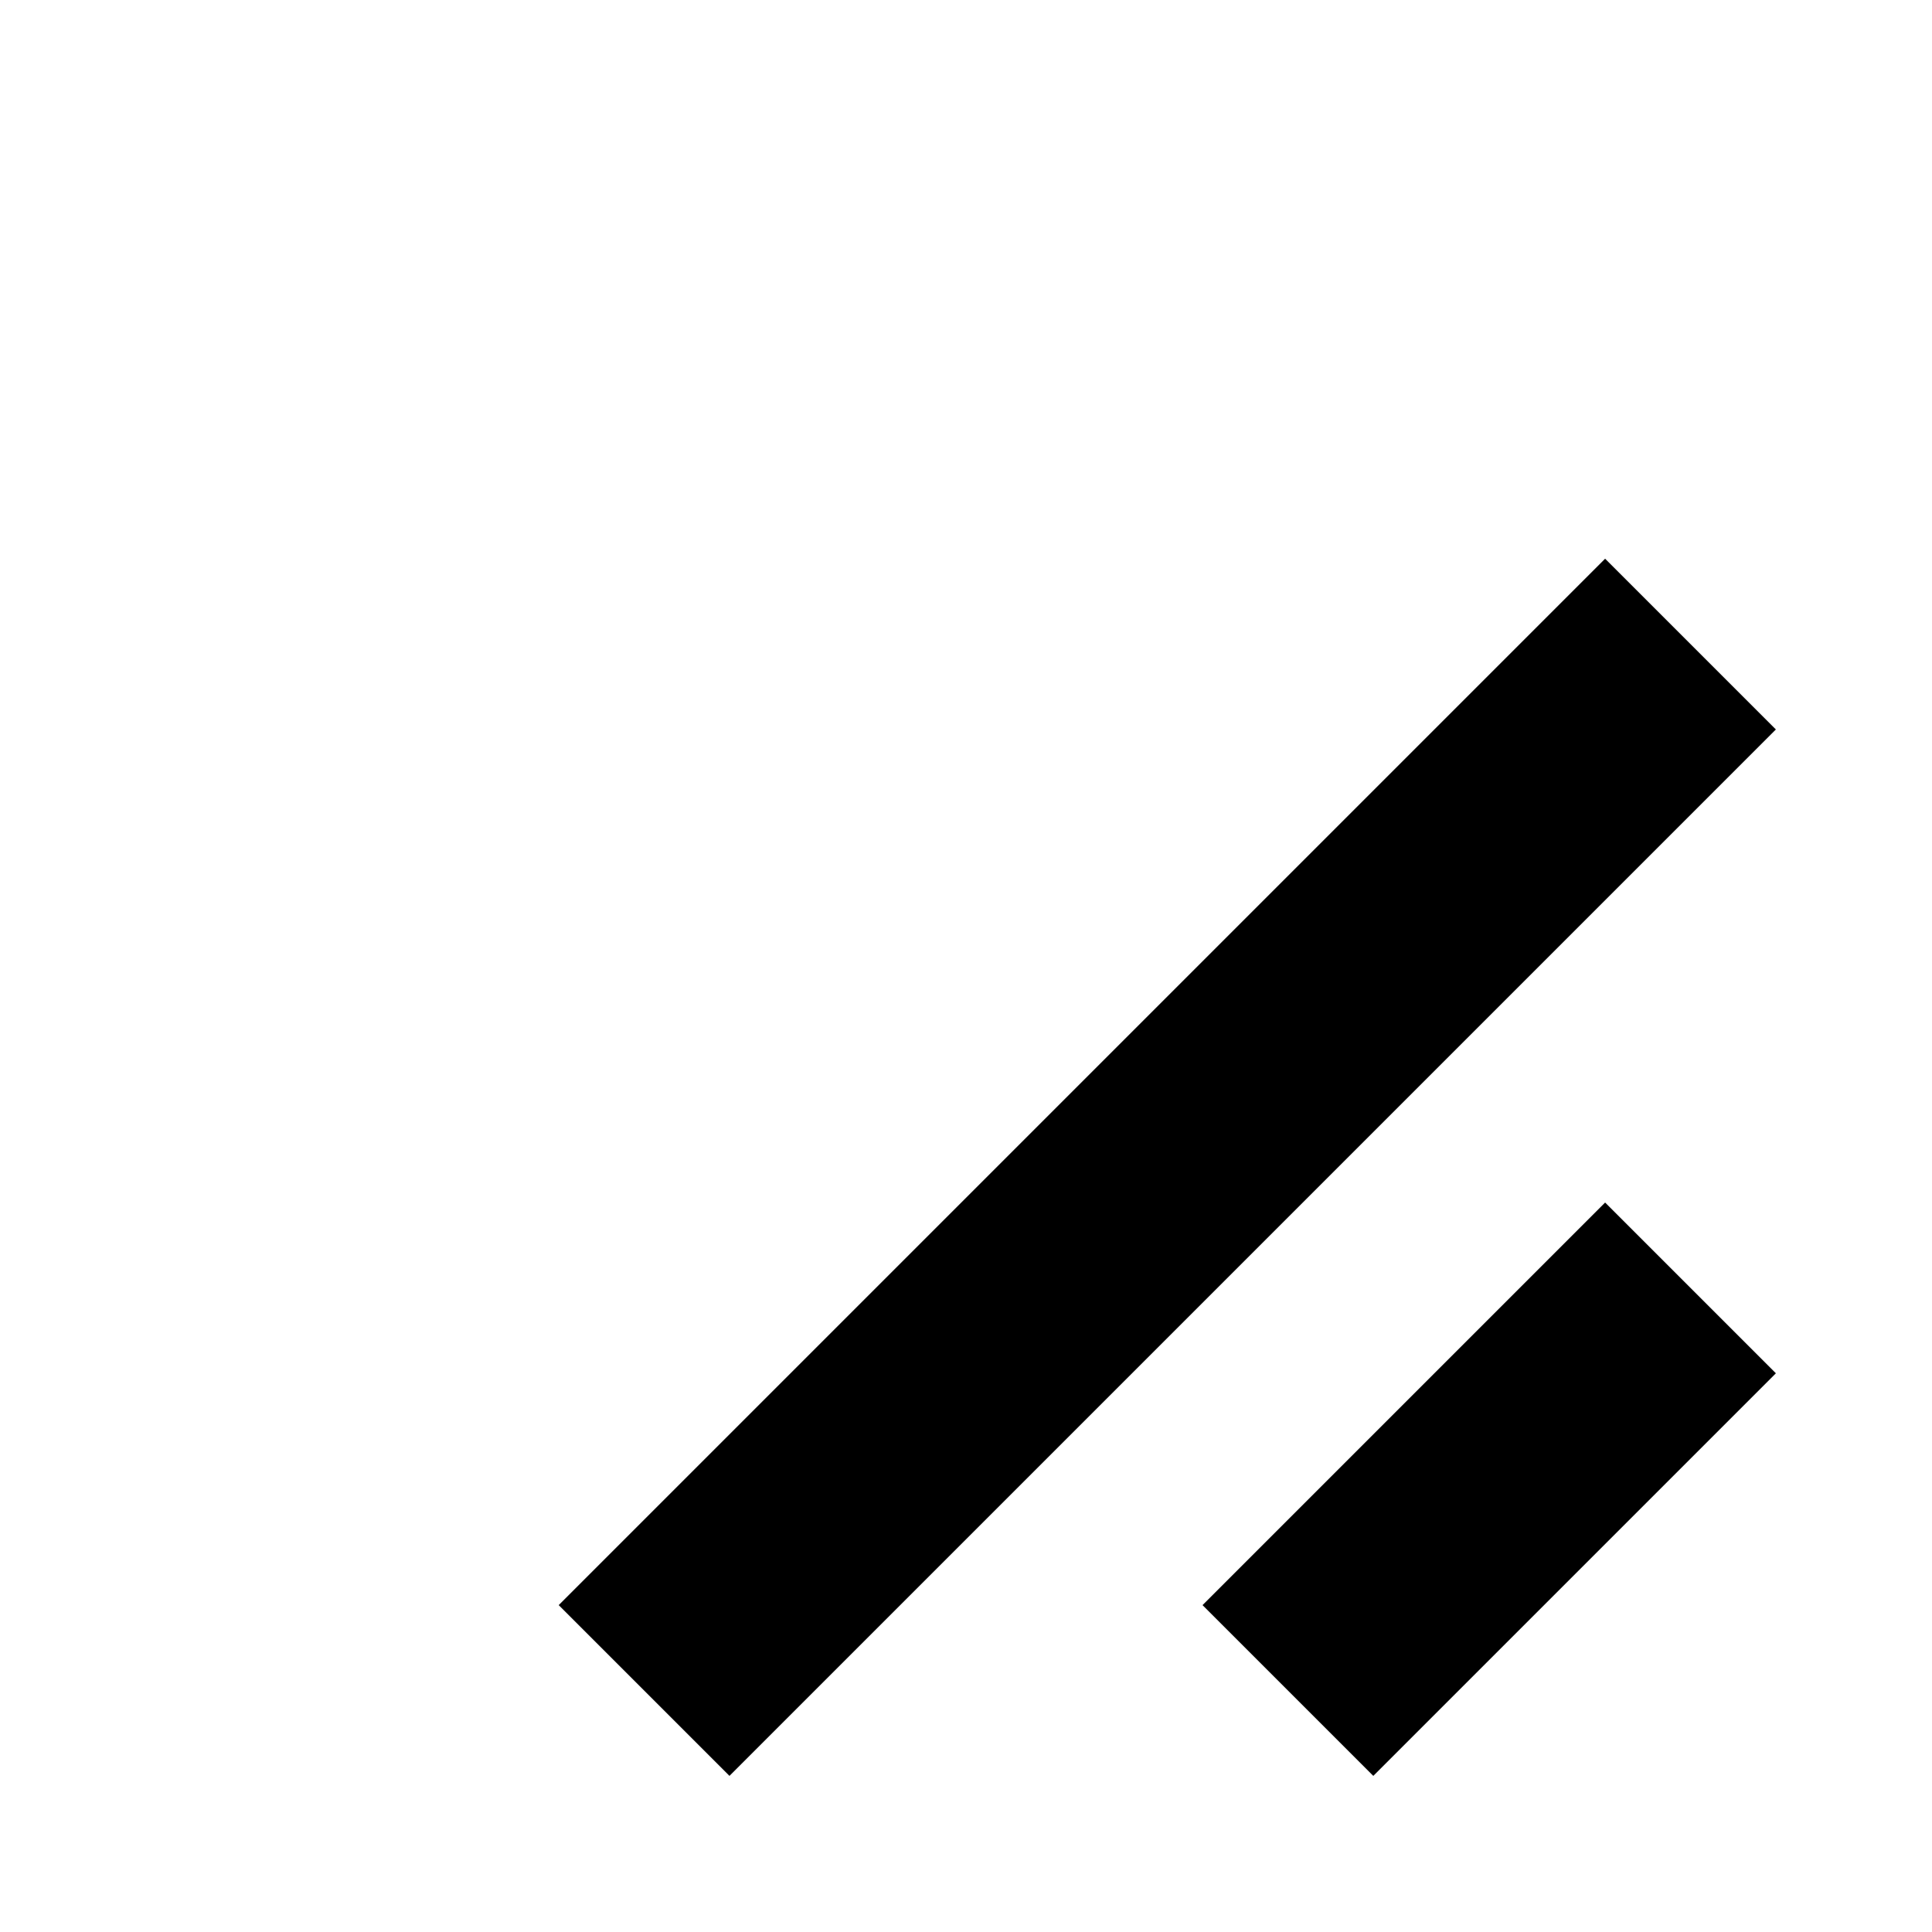
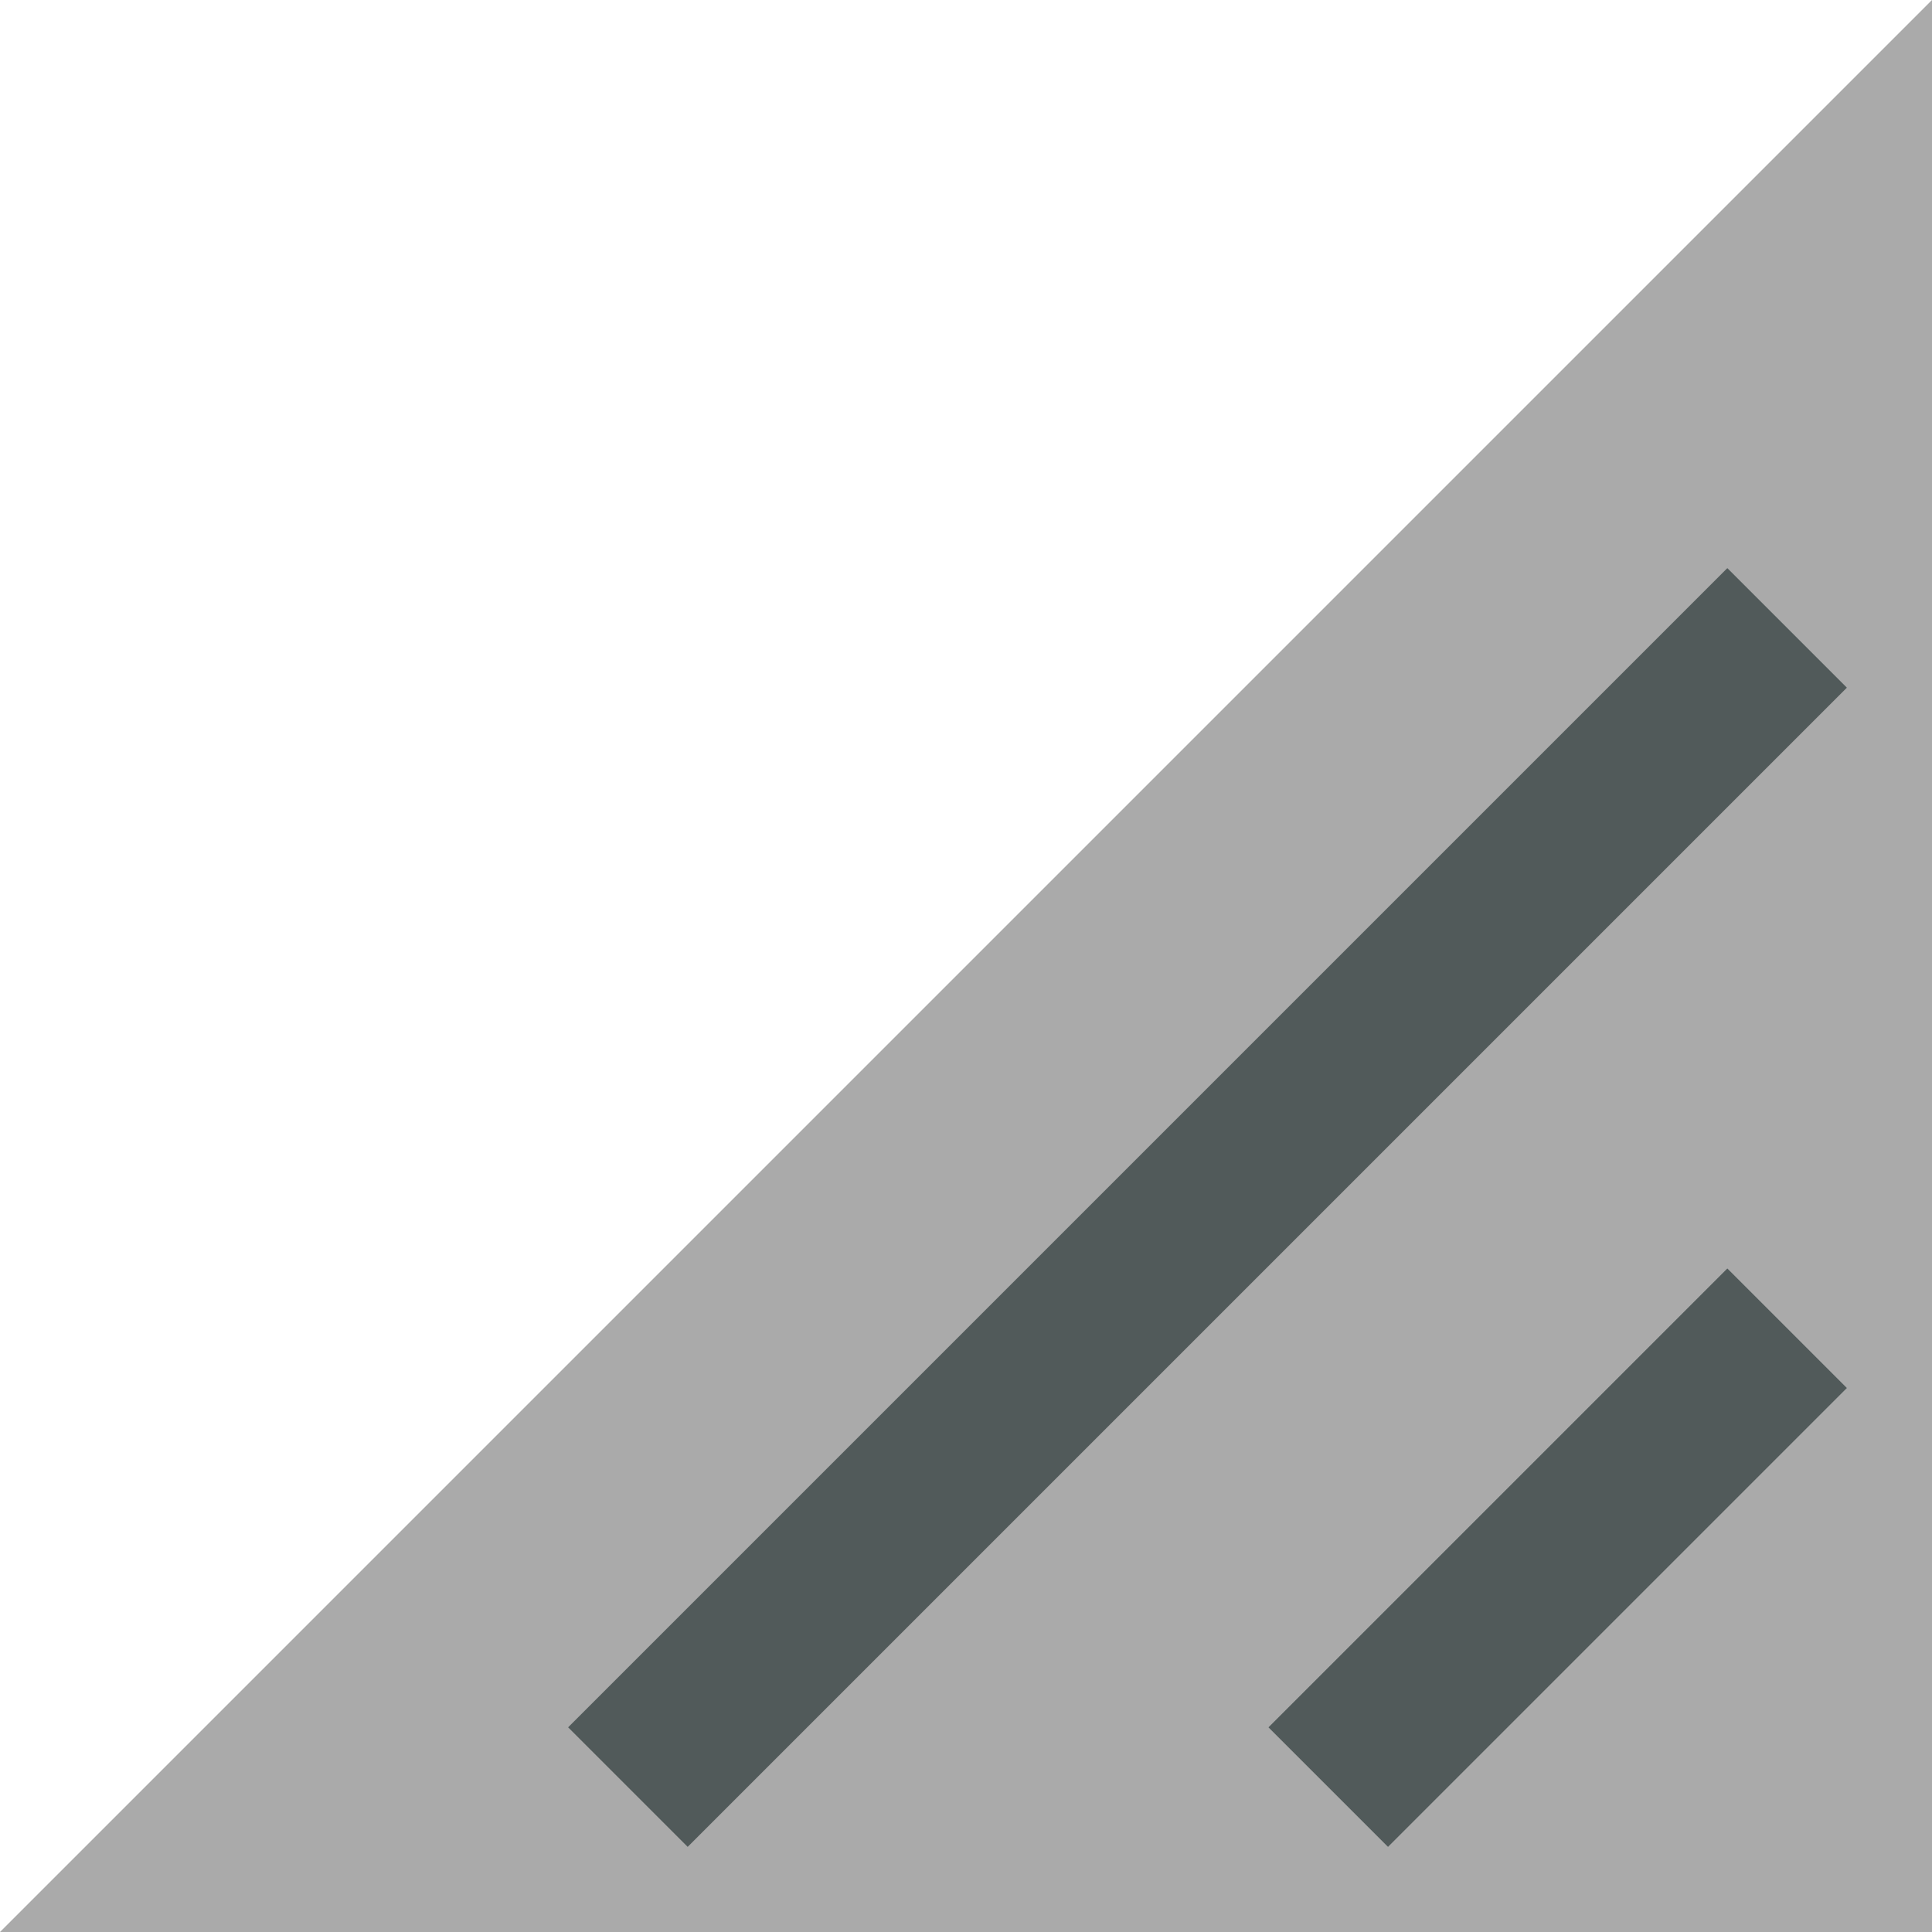
- <svg xmlns="http://www.w3.org/2000/svg" height="8" viewBox="0 0 8 8" width="8" fill="#041E49" stroke="#000">
+ <svg xmlns="http://www.w3.org/2000/svg" height="8" viewBox="0 0 8 8" width="8" fill="none" stroke="#515A5A" stroke-width="0.7">
  <g>
-     <line x1="2.667" y1="7" x2="7" y2="2.667" />
-     <line x1="5.333" y1="7" x2="7" y2="5.333" />
+     <polygon points="0,8 8,8 8,0" fill="#aaa" stroke="none" />
+     <line x1="2.6" y1="7.4" x2="7.4" y2="2.6" />
+     <line x1="5.5" y1="7.4" x2="7.4" y2="5.5" />
  </g>
</svg>
